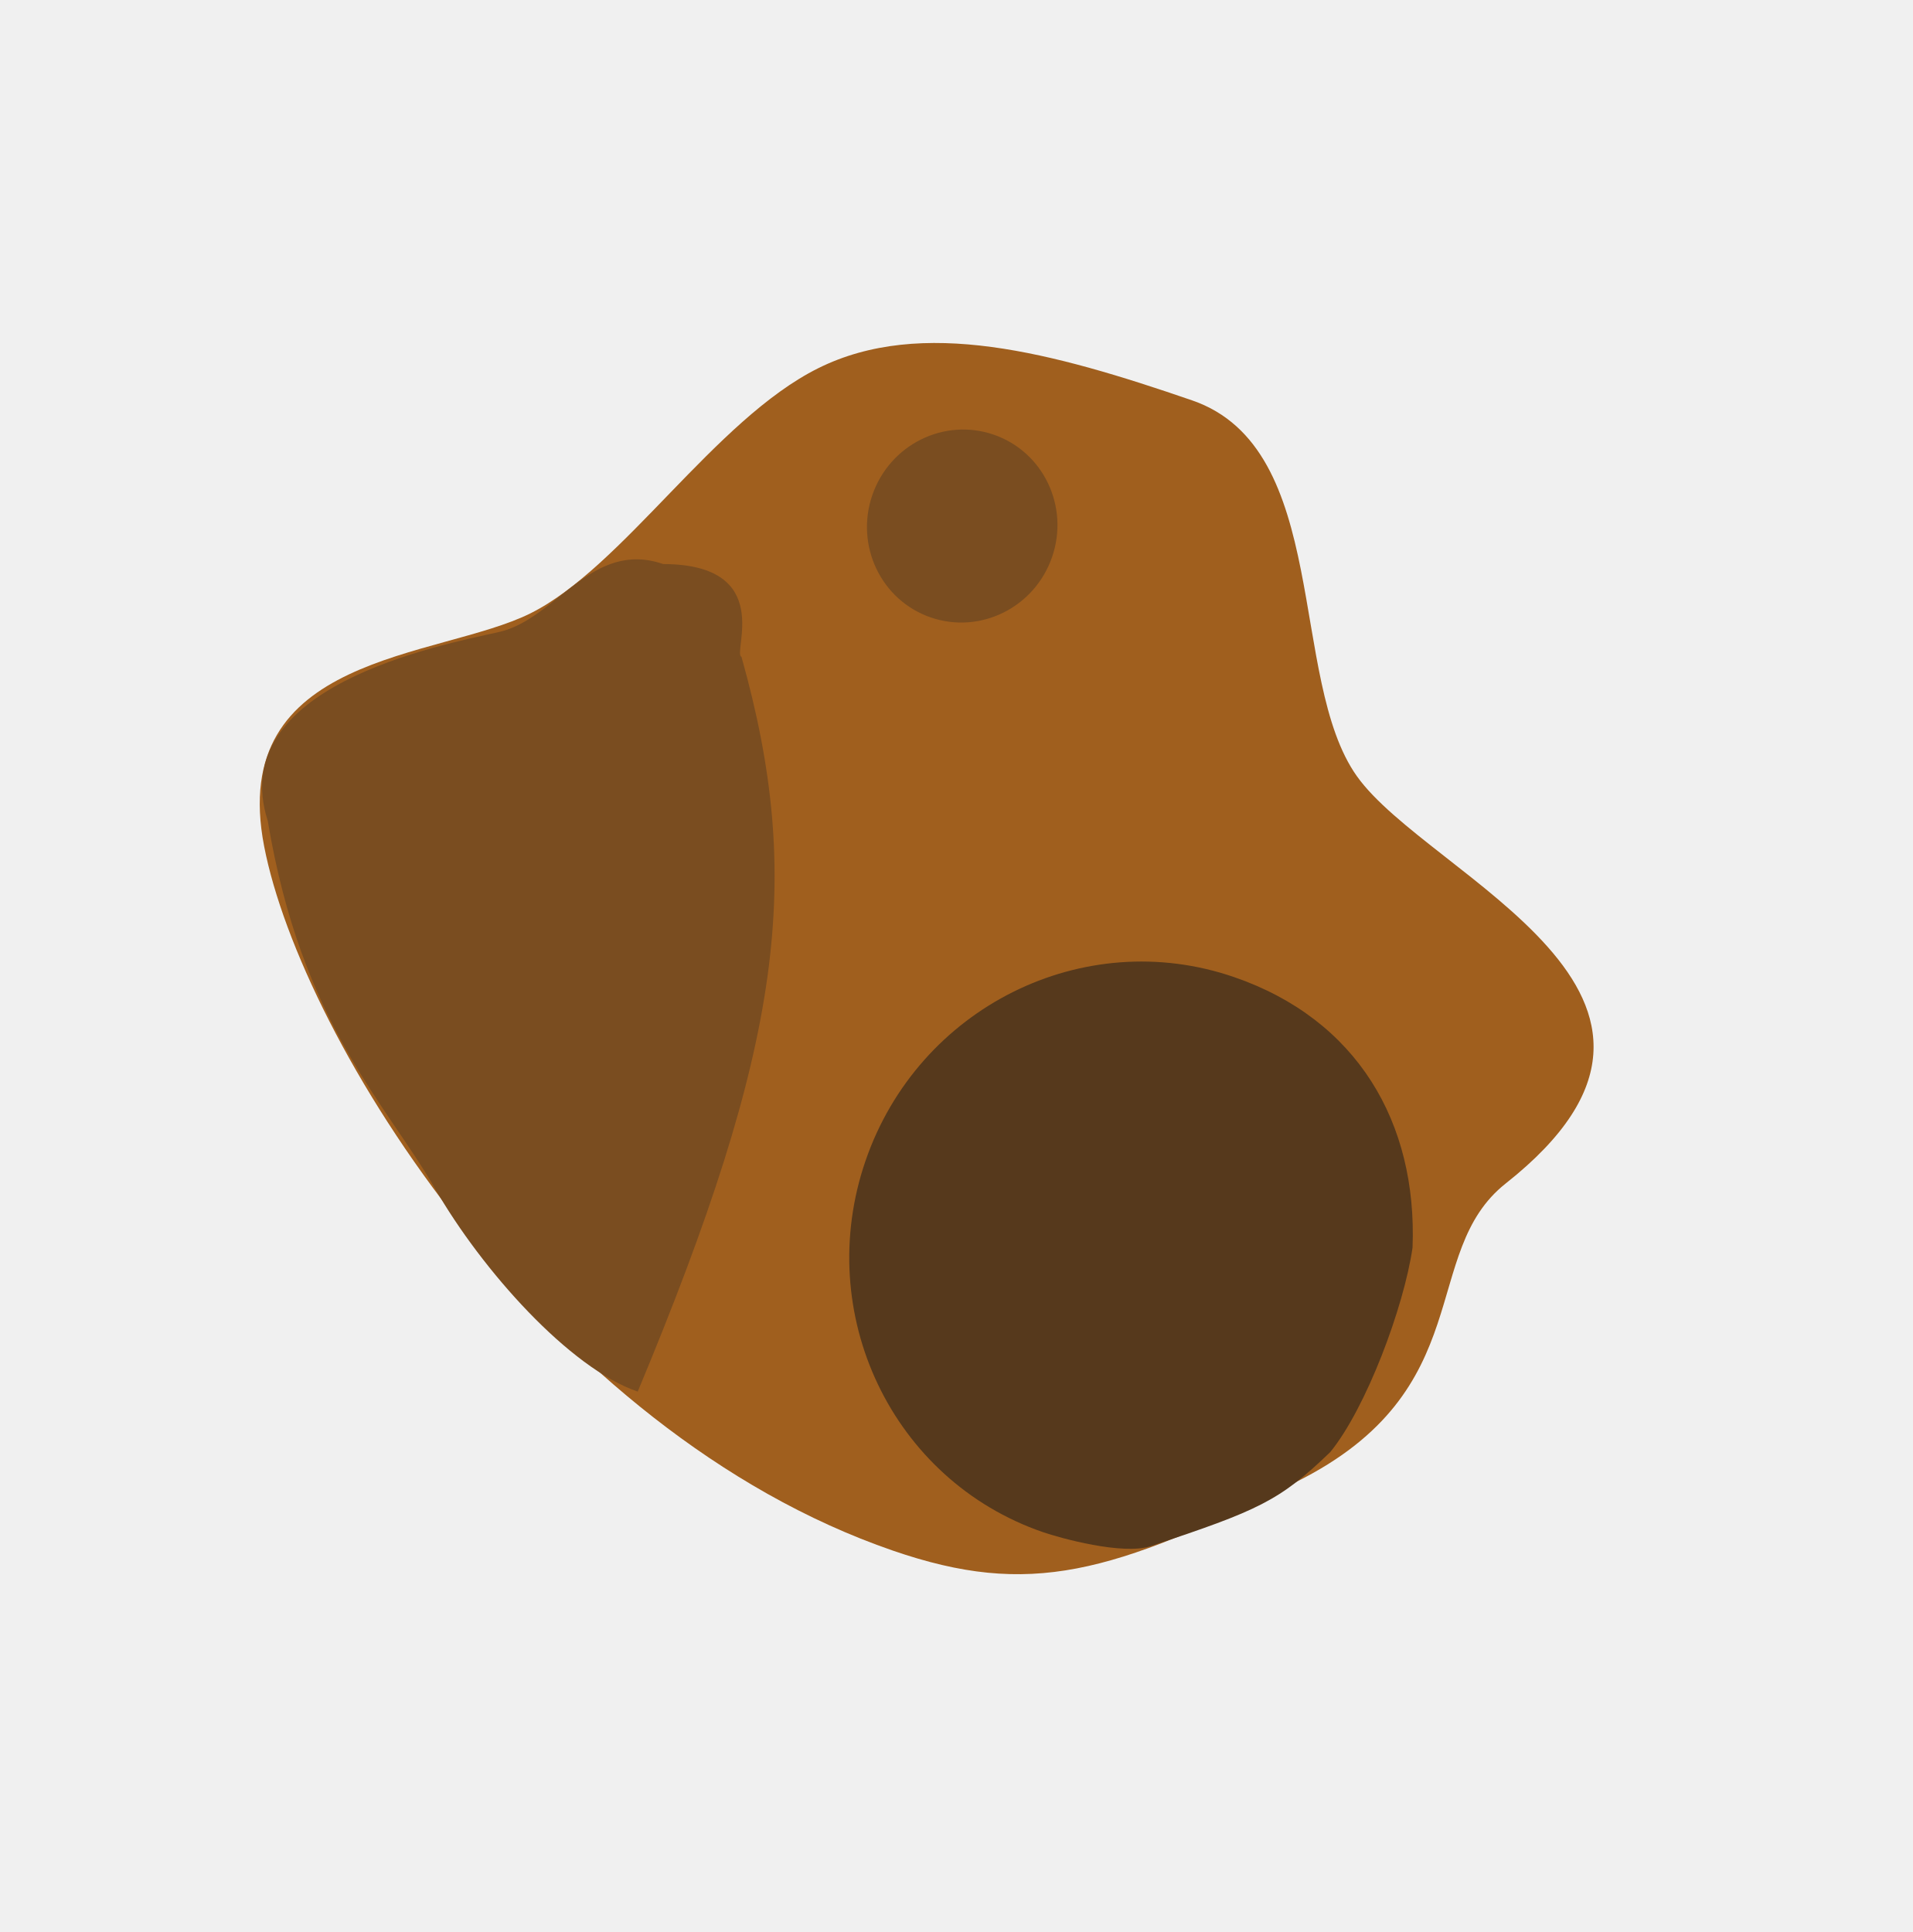
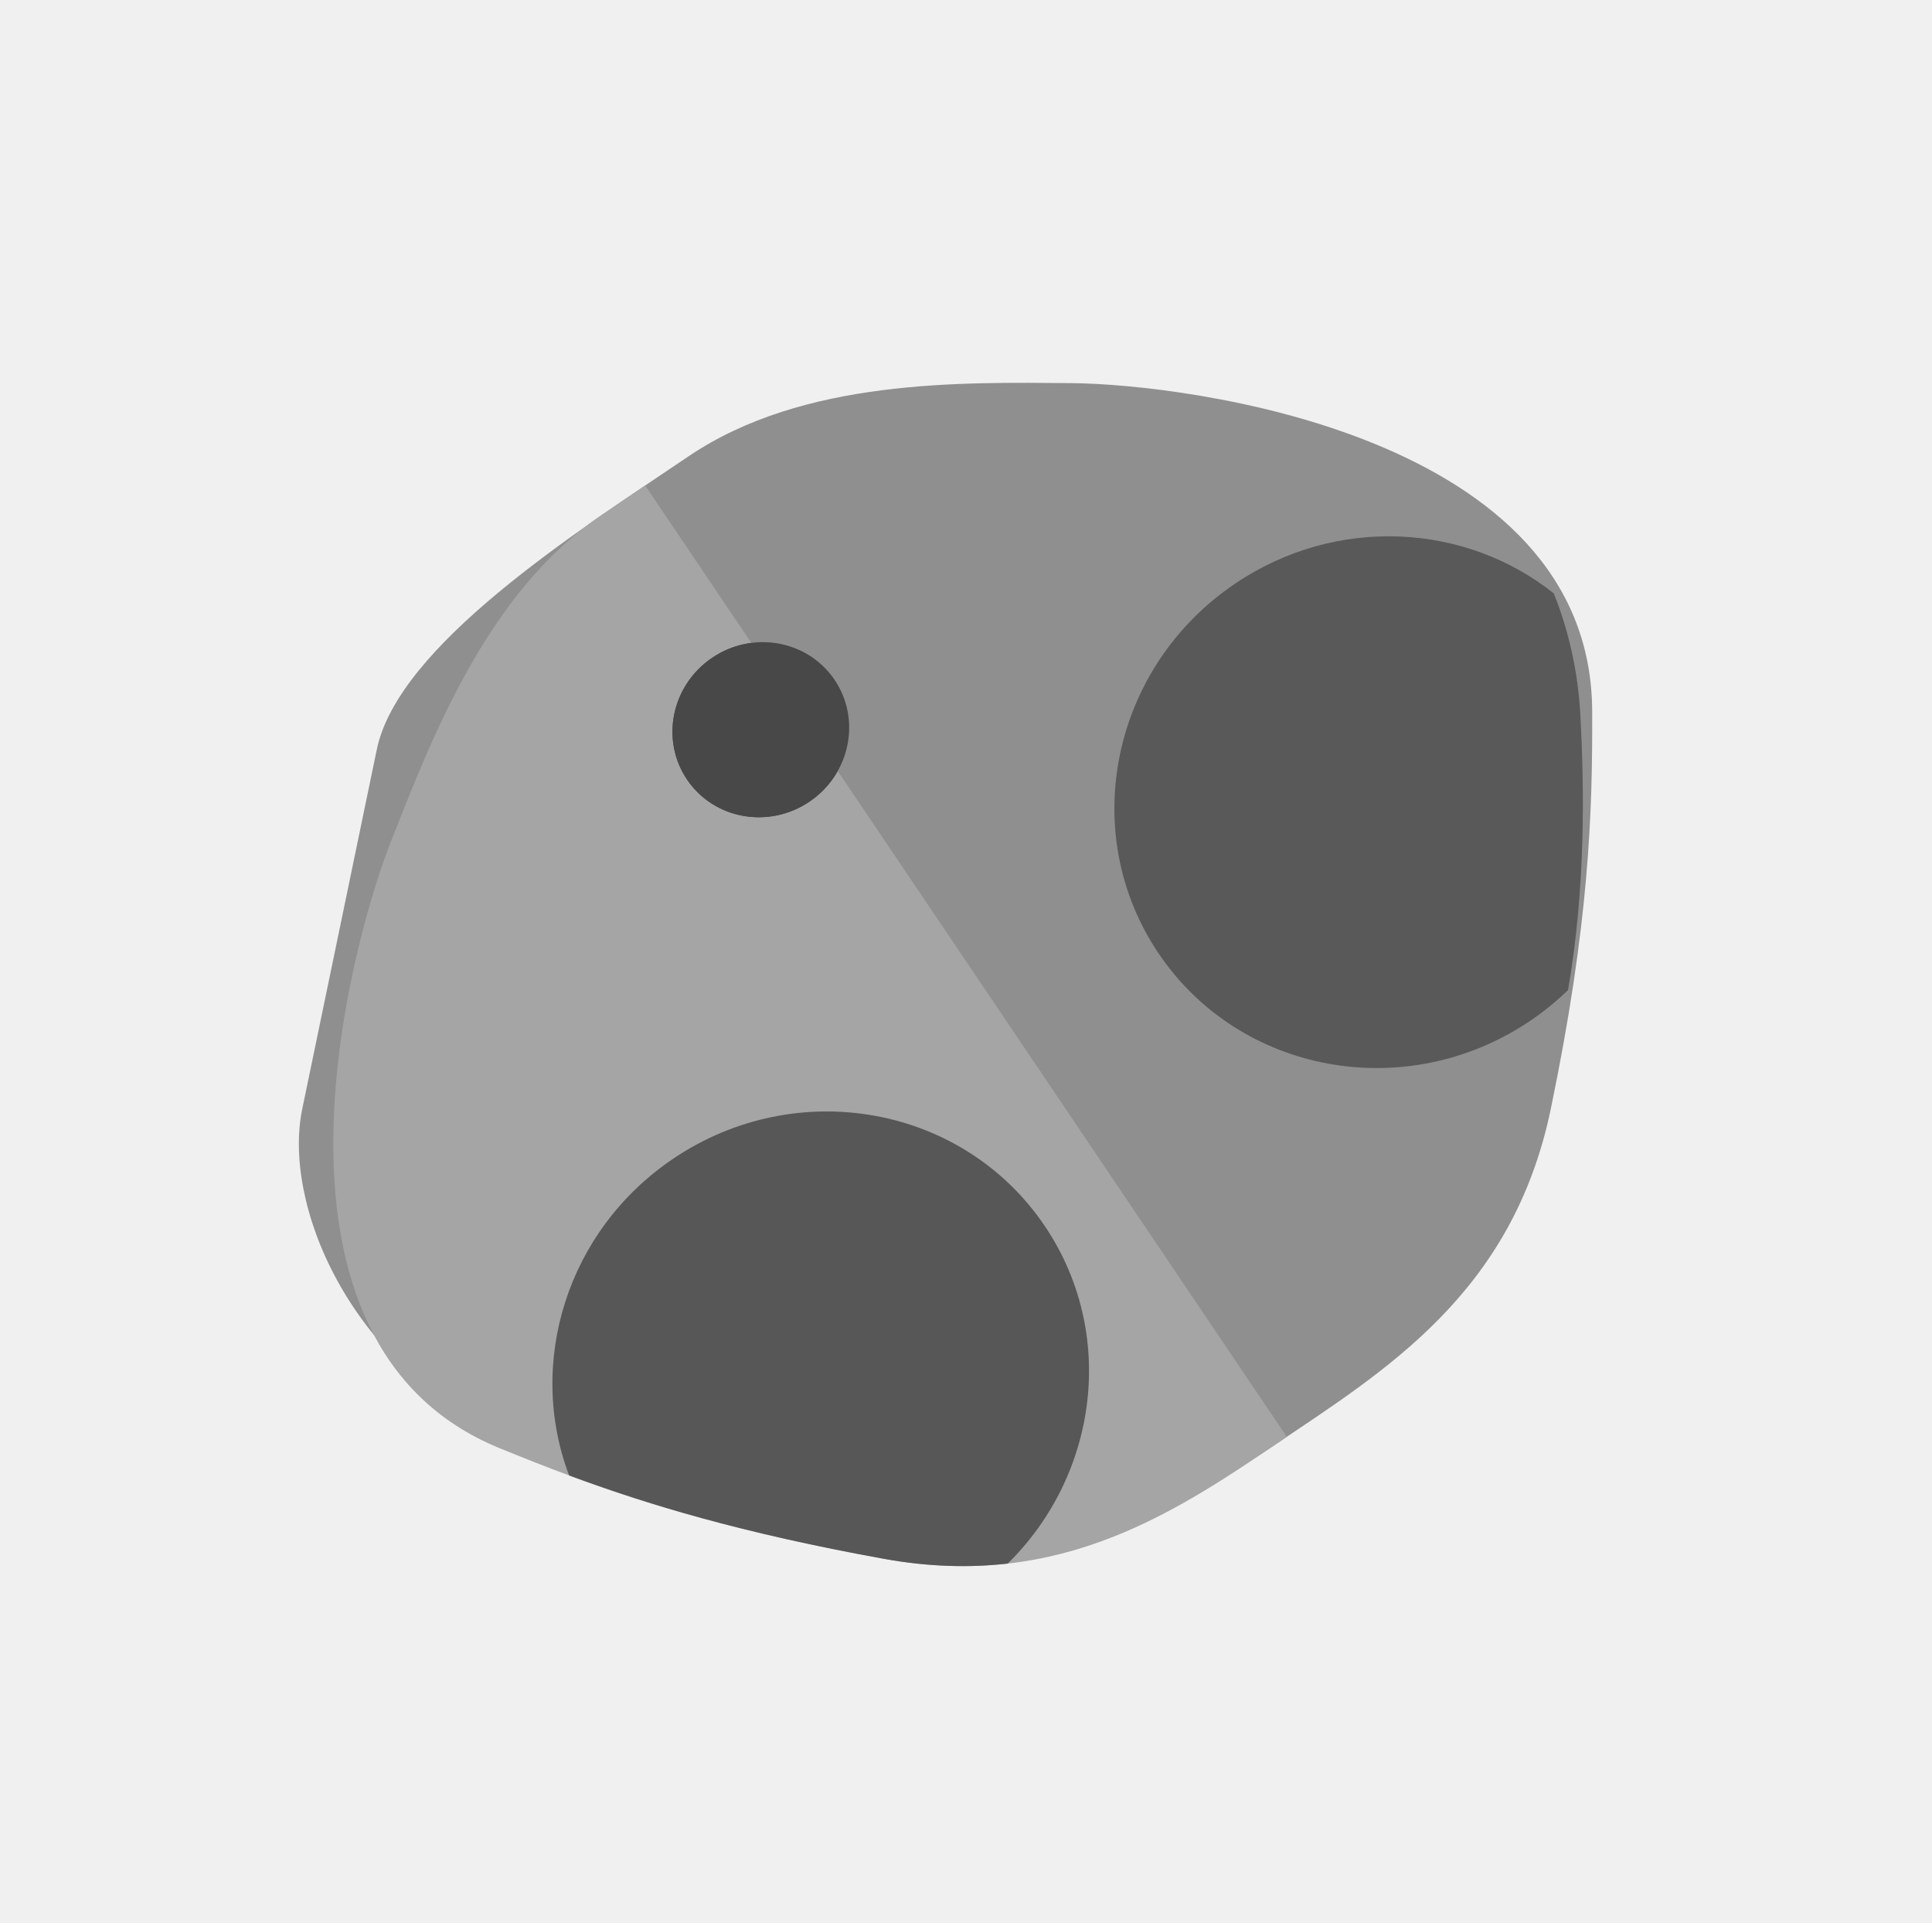
- <svg xmlns="http://www.w3.org/2000/svg" width="682" height="689" viewBox="0 0 682 689" fill="none">
-   <g clip-path="url(#clip0_161_2)">
-     <path d="M318.386 552.994C367.209 569.804 396.338 561.288 462.203 528.48C528.067 495.672 505.661 446.736 536.937 422.011C621.981 354.779 509.432 312.84 483.817 276.806C459.16 242.118 474.817 159.915 425.057 142.781C375.297 125.647 328.596 112.963 291.711 131.336C254.827 149.709 222.109 202.311 189.177 218.715C156.246 235.119 80.824 232.85 94.184 301.816C107.545 370.781 194.475 510.327 318.386 552.994Z" fill="#A05F1E" />
-     <path d="M177.885 225.402C198.295 220.85 210.852 192.334 236.471 201.155C276.633 201.235 260.99 233.087 264.389 234.257C286.611 313.488 279.156 372.103 227.393 496.278C203.133 487.998 171.856 453.021 155.056 423.778C137.491 393.203 107.566 365.121 95.472 292.74C80.117 244.79 156.681 230.132 177.885 225.402Z" fill="#7A4D20" />
-     <path d="M331.869 220.189C314.168 214.094 304.842 194.561 311.04 176.562C317.238 158.563 336.611 148.912 354.313 155.007C372.014 161.102 381.339 180.634 375.141 198.634C368.944 216.633 349.57 226.284 331.869 220.189Z" fill="#7A4D20" />
-     <path d="M440.046 348.458C483.86 363.545 505.4 400.237 503.665 444.926C500.61 466.085 487.131 502.162 474.327 517.848C456.13 535.379 448.664 538.625 410.431 551.372C400.321 554.742 377.862 548.461 371.889 546.404C318.134 527.895 289.814 468.577 308.635 413.917C327.457 359.256 386.291 329.949 440.046 348.458Z" fill="#56391C" />
+ <svg xmlns="http://www.w3.org/2000/svg" width="781" height="777" viewBox="0 0 781 777" fill="none">
+   <g clip-path="url(#clip0_159_70)">
+     <path d="M514.201 584.761C559.654 554.103 611.37 523.087 626.91 448.157C642.449 373.227 643.796 328.473 643.629 287.358C643.174 175.562 479.34 155.232 433.039 154.852C388.469 154.486 324.804 153.097 278.478 184.344C232.152 215.591 161.015 260.996 152.313 302.957C143.61 344.919 129.936 410.858 122.166 448.322C114.397 485.786 139.923 551.063 205.466 581.614C271.009 612.166 398.841 662.573 514.201 584.761Z" fill="#8F8F8F" />
+     <path d="M157.931 340.414C174.288 298.953 196.848 239.403 243.174 208.156C248.755 204.392 254.663 200.37 260.809 196.223L520.176 580.751C476.435 610.446 429.27 643.111 357.254 630.044C281.959 616.382 239.959 600.866 201.901 585.31C98.415 543.008 140.939 383.488 157.931 340.414Z" fill="#A5A5A5" />
+     <path d="M327.188 324.04C310.708 335.156 288.56 331.137 277.719 315.064C266.878 298.992 271.449 276.951 287.929 265.836C304.408 254.72 326.556 258.738 337.397 274.811C348.238 290.884 343.668 312.924 327.188 324.04Z" fill="#484848" />
+     <path d="M499.352 235.847C540.143 208.333 592.364 211.361 628.113 239.85C634.023 254.638 637.925 271.204 638.87 289.283C640.39 318.381 641.106 358.068 633.879 400.172C629.225 404.672 624.137 408.852 618.576 412.603C568.531 446.359 501.271 434.155 468.348 385.345C435.426 336.536 449.306 269.603 499.352 235.847Z" fill="#595959" />
+     <path d="M230.058 596.352C212.859 550.884 229.12 497.347 272.148 468.324C322.193 434.568 389.453 446.771 422.375 495.581C451.456 538.695 443.999 595.933 407.376 631.973C392.02 633.719 375.43 633.341 357.254 630.043C299.825 619.623 261.772 608.123 230.058 596.352Z" fill="#575757" />
+     <path d="M287.929 265.835C292.842 262.521 298.26 260.563 303.731 259.858L338.644 311.62C335.941 316.429 332.096 320.718 327.183 324.032C310.705 335.146 288.56 331.127 277.722 315.058C266.883 298.988 271.451 276.95 287.929 265.835Z" fill="#484848" />
  </g>
  <defs>
-     <clipPath id="clip0_161_2">
-       <rect width="534" height="543" fill="white" transform="matrix(-0.945519 -0.325568 -0.325568 0.945519 681.844 174.715)" />
+     <clipPath id="clip0_159_70">
+       <rect width="567" height="553" fill="white" transform="matrix(-0.829037 0.559193 0.559193 0.829037 470.914 0.736328)" />
    </clipPath>
  </defs>
</svg>
